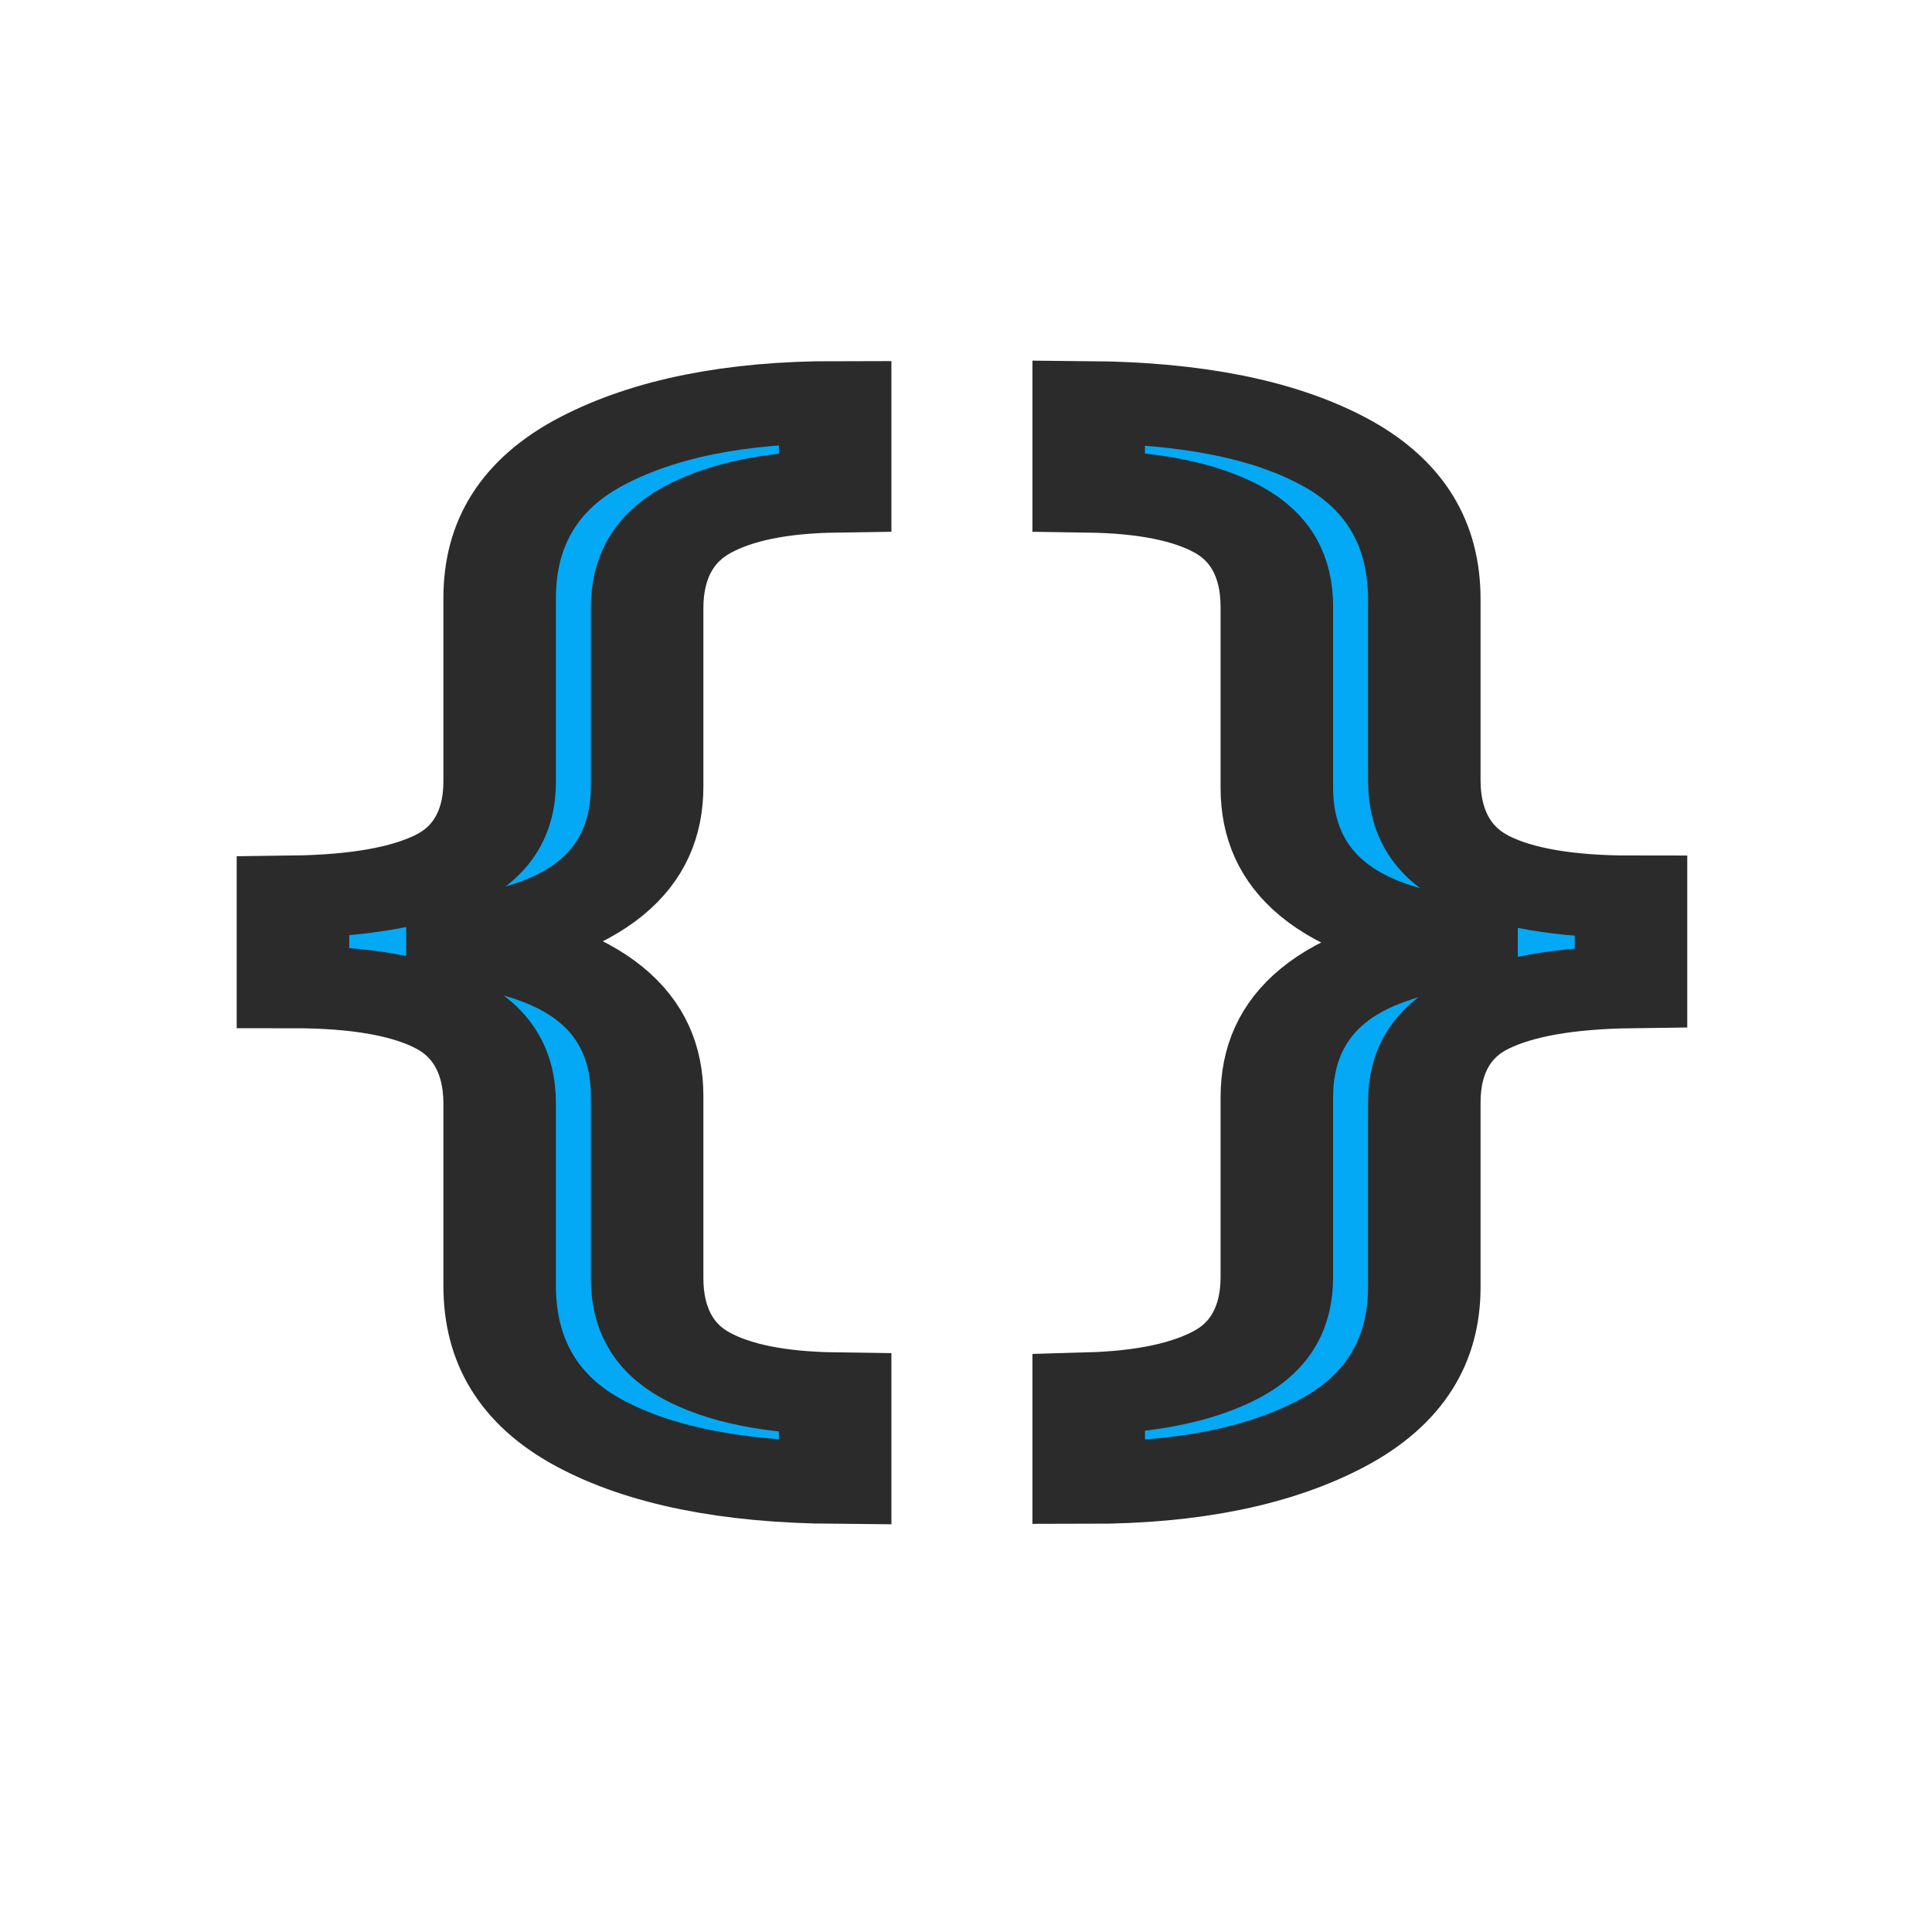
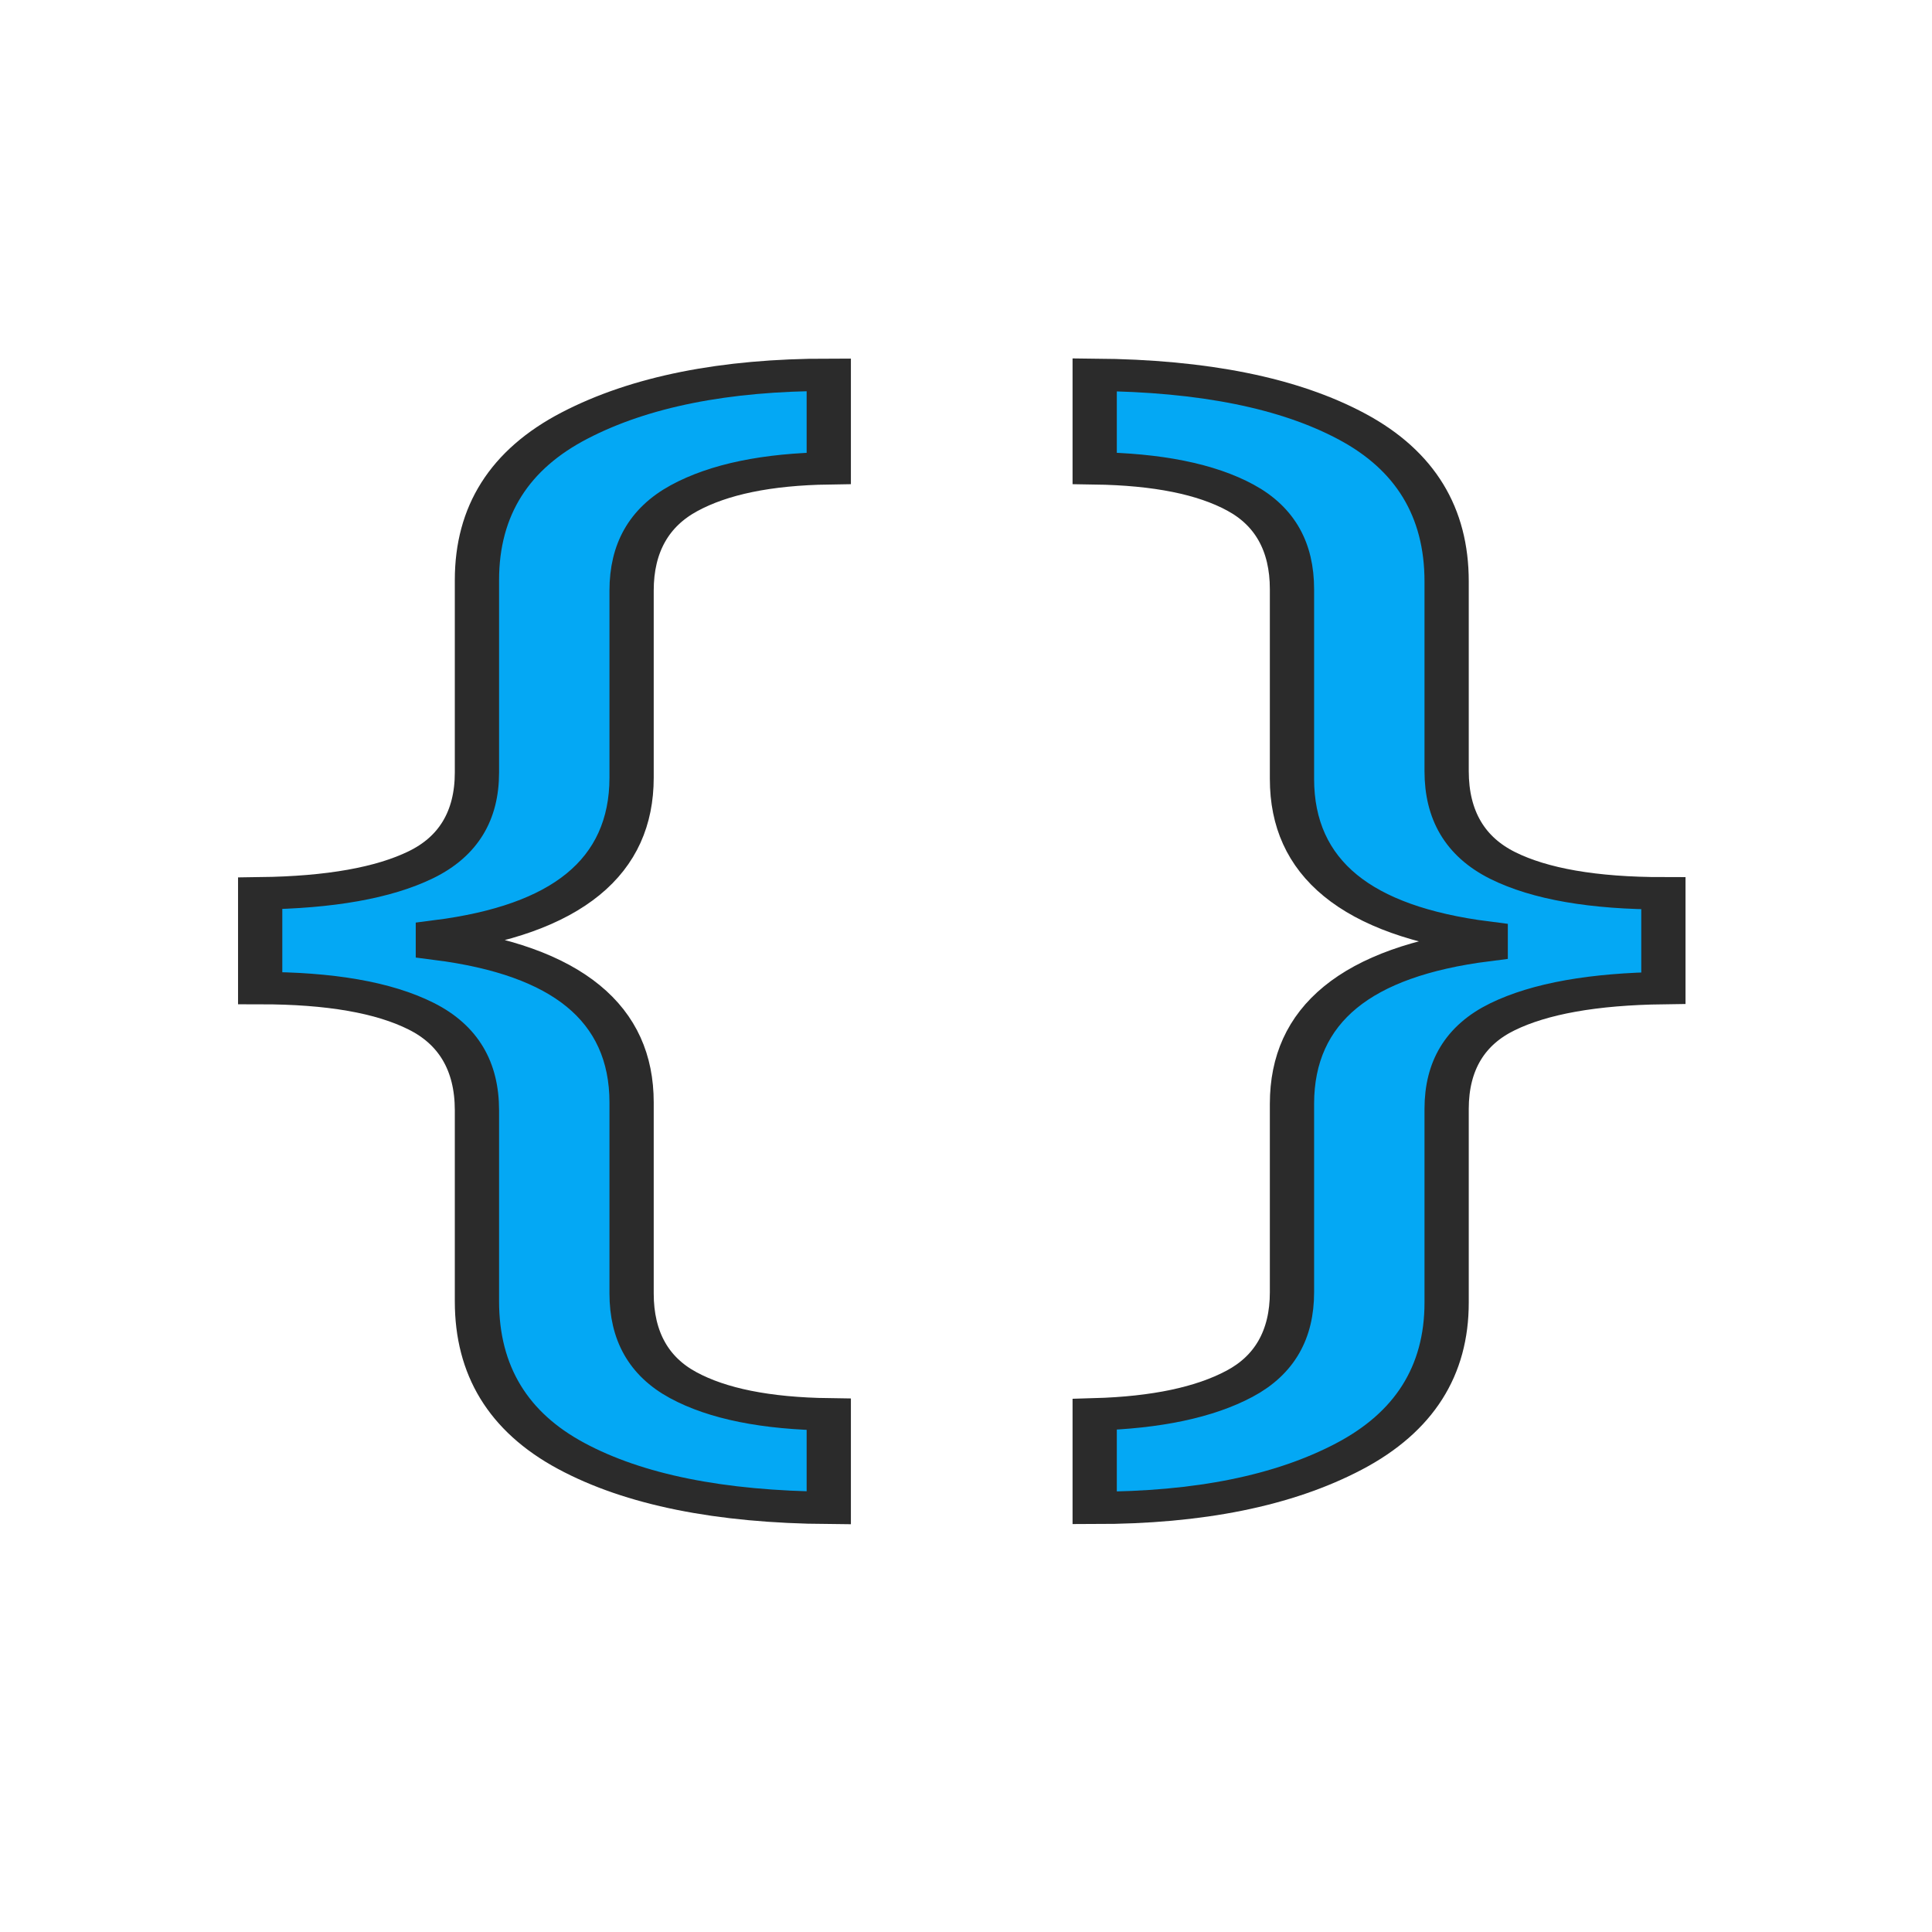
<svg xmlns="http://www.w3.org/2000/svg" xmlns:xlink="http://www.w3.org/1999/xlink" width="128" height="128" id="svg2834" version="1.0">
  <defs id="defs2836">
    <linearGradient id="linearGradient3593">
      <stop style="stop-color:#ffffff;stop-opacity:1;" offset="0" id="stop3595" />
      <stop style="stop-color:#ffffff;stop-opacity:0;" offset="1" id="stop3597" />
    </linearGradient>
    <linearGradient id="linearGradient3571">
      <stop style="stop-color:#26761e;stop-opacity:1;" offset="0" id="stop3573" />
      <stop style="stop-color:#2cb134;stop-opacity:0.996;" offset="1" id="stop3575" />
    </linearGradient>
    <linearGradient id="linearGradient3160">
      <stop style="stop-color:#4b4b4b;stop-opacity:1;" offset="0" id="stop3162" />
      <stop style="stop-color:#ffffff;stop-opacity:1;" offset="1" id="stop3164" />
    </linearGradient>
    <linearGradient id="linearGradient3605">
      <stop style="stop-color:#ffffff;stop-opacity:1;" offset="0" id="stop3607" />
      <stop style="stop-color:#ffffff;stop-opacity:0;" offset="1" id="stop3609" />
    </linearGradient>
    <linearGradient id="linearGradient3308">
      <stop id="stop3310" offset="0" style="stop-color:#212121;stop-opacity:1;" />
      <stop id="stop3312" offset="1" style="stop-color:#b8b8b8;stop-opacity:1;" />
    </linearGradient>
  </defs>
  <g id="layer1" style="display:inline" transform="translate(0,-122)">
-     <g id="g851" transform="matrix(0.398439,0,0,0.398439,14.19512,136.1951)">
-       <text transform="scale(1.169407,0.855134)" id="text3918" y="208.588" x="4.442" style="font-style:normal;font-variant:normal;font-weight:normal;font-stretch:normal;font-size:240.943px;line-height:1.25;font-family:'Arial Rounded MT Bold';-inkscape-font-specification:'Arial Rounded MT Bold, Normal';font-variant-ligatures:normal;font-variant-caps:normal;font-variant-numeric:normal;font-feature-settings:normal;text-align:start;letter-spacing:0px;word-spacing:0px;writing-mode:lr-tb;text-anchor:start;display:inline;fill:#03a9f4;fill-opacity:1;stroke:#2b2b2b;stroke-width:16;stroke-miterlimit:4;stroke-dasharray:none;stroke-opacity:1" xml:space="preserve">
-         <tspan y="208.588" x="4.442" style="font-style:normal;font-variant:normal;font-weight:normal;font-stretch:normal;font-size:240.943px;font-family:'Arial Rounded MT Bold';-inkscape-font-specification:'Arial Rounded MT Bold, Normal';font-variant-ligatures:normal;font-variant-caps:normal;font-variant-numeric:normal;font-feature-settings:normal;text-align:start;writing-mode:lr-tb;text-anchor:start;fill:#03a9f4;fill-opacity:1;stroke:#2b2b2b;stroke-width:16;stroke-miterlimit:4;stroke-dasharray:none;stroke-opacity:1" id="tspan3922">{</tspan>
+     <g id="g1426" transform="matrix(0.4178504,0,0,0.4178504,11.76871,133.7687)">
+       <text transform="scale(1.169407,0.855134)" id="text3918" y="208.588" x="4.442" style="font-style:normal;font-variant:normal;font-weight:normal;font-stretch:normal;font-size:240.943px;line-height:1.25;font-family:'Arial Rounded MT Bold';-inkscape-font-specification:'Arial Rounded MT Bold, Normal';font-variant-ligatures:normal;font-variant-caps:normal;font-variant-numeric:normal;font-feature-settings:normal;text-align:start;letter-spacing:0px;word-spacing:0px;writing-mode:lr-tb;text-anchor:start;display:inline;fill:#04a8f4;fill-opacity:1;stroke:#2b2b2b;stroke-width:6;stroke-miterlimit:4;stroke-dasharray:none;stroke-opacity:1" xml:space="preserve">
+         <tspan y="208.588" x="4.442" style="font-style:normal;font-variant:normal;font-weight:normal;font-stretch:normal;font-size:240.943px;font-family:'Arial Rounded MT Bold';-inkscape-font-specification:'Arial Rounded MT Bold, Normal';font-variant-ligatures:normal;font-variant-caps:normal;font-variant-numeric:normal;font-feature-settings:normal;text-align:start;writing-mode:lr-tb;text-anchor:start;fill:#04a8f4;fill-opacity:1;stroke:#2b2b2b;stroke-width:6;stroke-miterlimit:4;stroke-dasharray:none;stroke-opacity:1" id="tspan3922">{</tspan>
      </text>
-       <text transform="scale(1.169407,0.855134)" id="text3918-4" y="208.588" x="116.635" style="font-style:normal;font-variant:normal;font-weight:normal;font-stretch:normal;font-size:240.943px;line-height:1.25;font-family:'Arial Rounded MT Bold';-inkscape-font-specification:'Arial Rounded MT Bold, Normal';font-variant-ligatures:normal;font-variant-caps:normal;font-variant-numeric:normal;font-feature-settings:normal;text-align:start;letter-spacing:0px;word-spacing:0px;writing-mode:lr-tb;text-anchor:start;display:inline;fill:#03a9f4;fill-opacity:1;stroke:#2b2b2b;stroke-width:16;stroke-miterlimit:4;stroke-dasharray:none;stroke-opacity:1" xml:space="preserve">
-         <tspan y="208.588" x="116.635" style="font-style:normal;font-variant:normal;font-weight:normal;font-stretch:normal;font-size:240.943px;font-family:'Arial Rounded MT Bold';-inkscape-font-specification:'Arial Rounded MT Bold, Normal';font-variant-ligatures:normal;font-variant-caps:normal;font-variant-numeric:normal;font-feature-settings:normal;text-align:start;writing-mode:lr-tb;text-anchor:start;fill:#03a9f4;fill-opacity:1;stroke:#2b2b2b;stroke-width:16;stroke-miterlimit:4;stroke-dasharray:none;stroke-opacity:1" id="tspan3922-1">}</tspan>
+       <text transform="scale(1.169407,0.855134)" id="text3918-4" y="208.588" x="116.635" style="font-style:normal;font-variant:normal;font-weight:normal;font-stretch:normal;font-size:240.943px;line-height:1.25;font-family:'Arial Rounded MT Bold';-inkscape-font-specification:'Arial Rounded MT Bold, Normal';font-variant-ligatures:normal;font-variant-caps:normal;font-variant-numeric:normal;font-feature-settings:normal;text-align:start;letter-spacing:0px;word-spacing:0px;writing-mode:lr-tb;text-anchor:start;display:inline;fill:#04a8f4;fill-opacity:1;stroke:#2b2b2b;stroke-width:6;stroke-miterlimit:4;stroke-dasharray:none;stroke-opacity:1" xml:space="preserve">
+         <tspan y="208.588" x="116.635" style="font-style:normal;font-variant:normal;font-weight:normal;font-stretch:normal;font-size:240.943px;font-family:'Arial Rounded MT Bold';-inkscape-font-specification:'Arial Rounded MT Bold, Normal';font-variant-ligatures:normal;font-variant-caps:normal;font-variant-numeric:normal;font-feature-settings:normal;text-align:start;writing-mode:lr-tb;text-anchor:start;fill:#04a8f4;fill-opacity:1;stroke:#2b2b2b;stroke-width:6;stroke-miterlimit:4;stroke-dasharray:none;stroke-opacity:1" id="tspan3922-1">}</tspan>
      </text>
    </g>
  </g>
  <g id="layer2" style="display:inline" transform="translate(0,-122)">
    <g id="g15474" transform="matrix(0.07529892,0,0,0.07529892,172.5471,169.8412)">
      <use transform="translate(-383.3898,-303.316)" height="100%" width="100%" y="0" x="0" xlink:href="#hand-o-up" id="use14107" />
    </g>
    <text xml:space="preserve" style="font-style:normal;font-variant:normal;font-weight:normal;font-stretch:normal;font-size:40px;line-height:1.25;font-family:'Berlin Sans FB Demi';-inkscape-font-specification:'Berlin Sans FB Demi';letter-spacing:0px;word-spacing:0px;fill:#000000;fill-opacity:1;stroke:none" x="88" y="-61" id="text3902">
      <tspan id="tspan3900" x="88" y="-23.249" />
    </text>
    <text xml:space="preserve" style="font-style:normal;font-weight:normal;font-size:40px;line-height:1.25;font-family:sans-serif;letter-spacing:0px;word-spacing:0px;fill:#000000;fill-opacity:1;stroke:none" x="247" y="-19" id="text3914">
      <tspan id="tspan3912" x="247" y="17.493" />
    </text>
  </g>
</svg>
